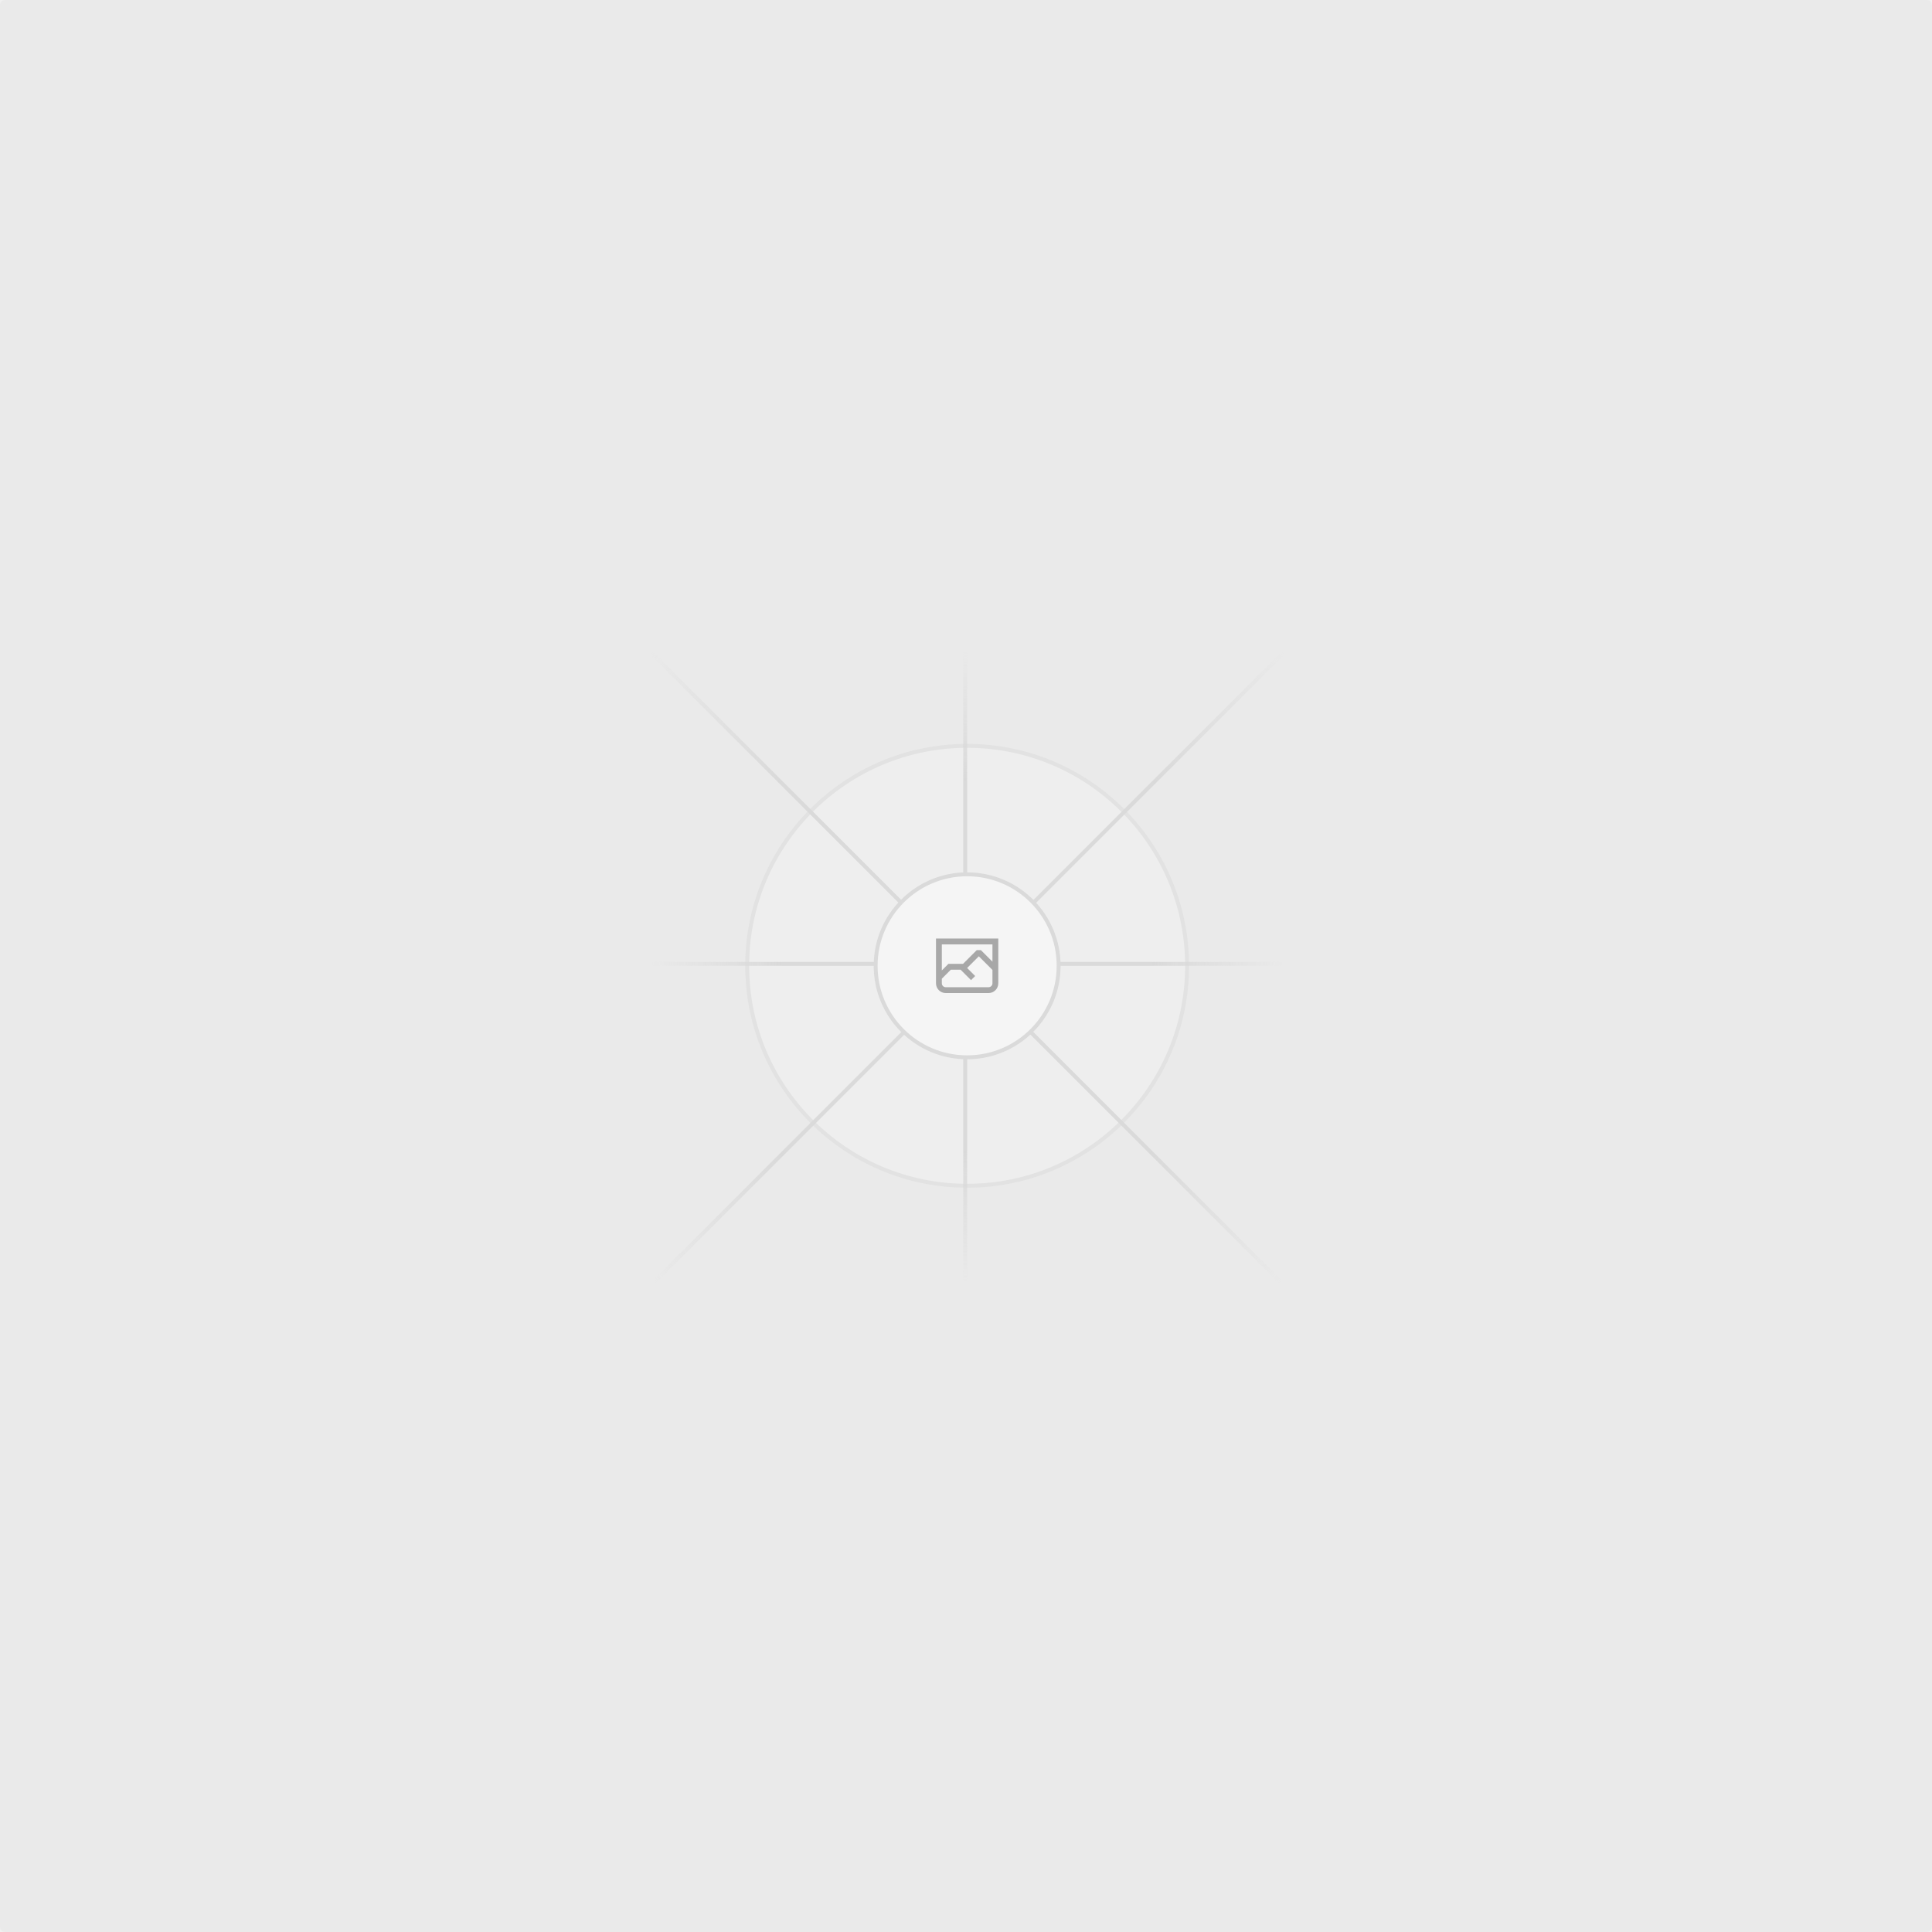
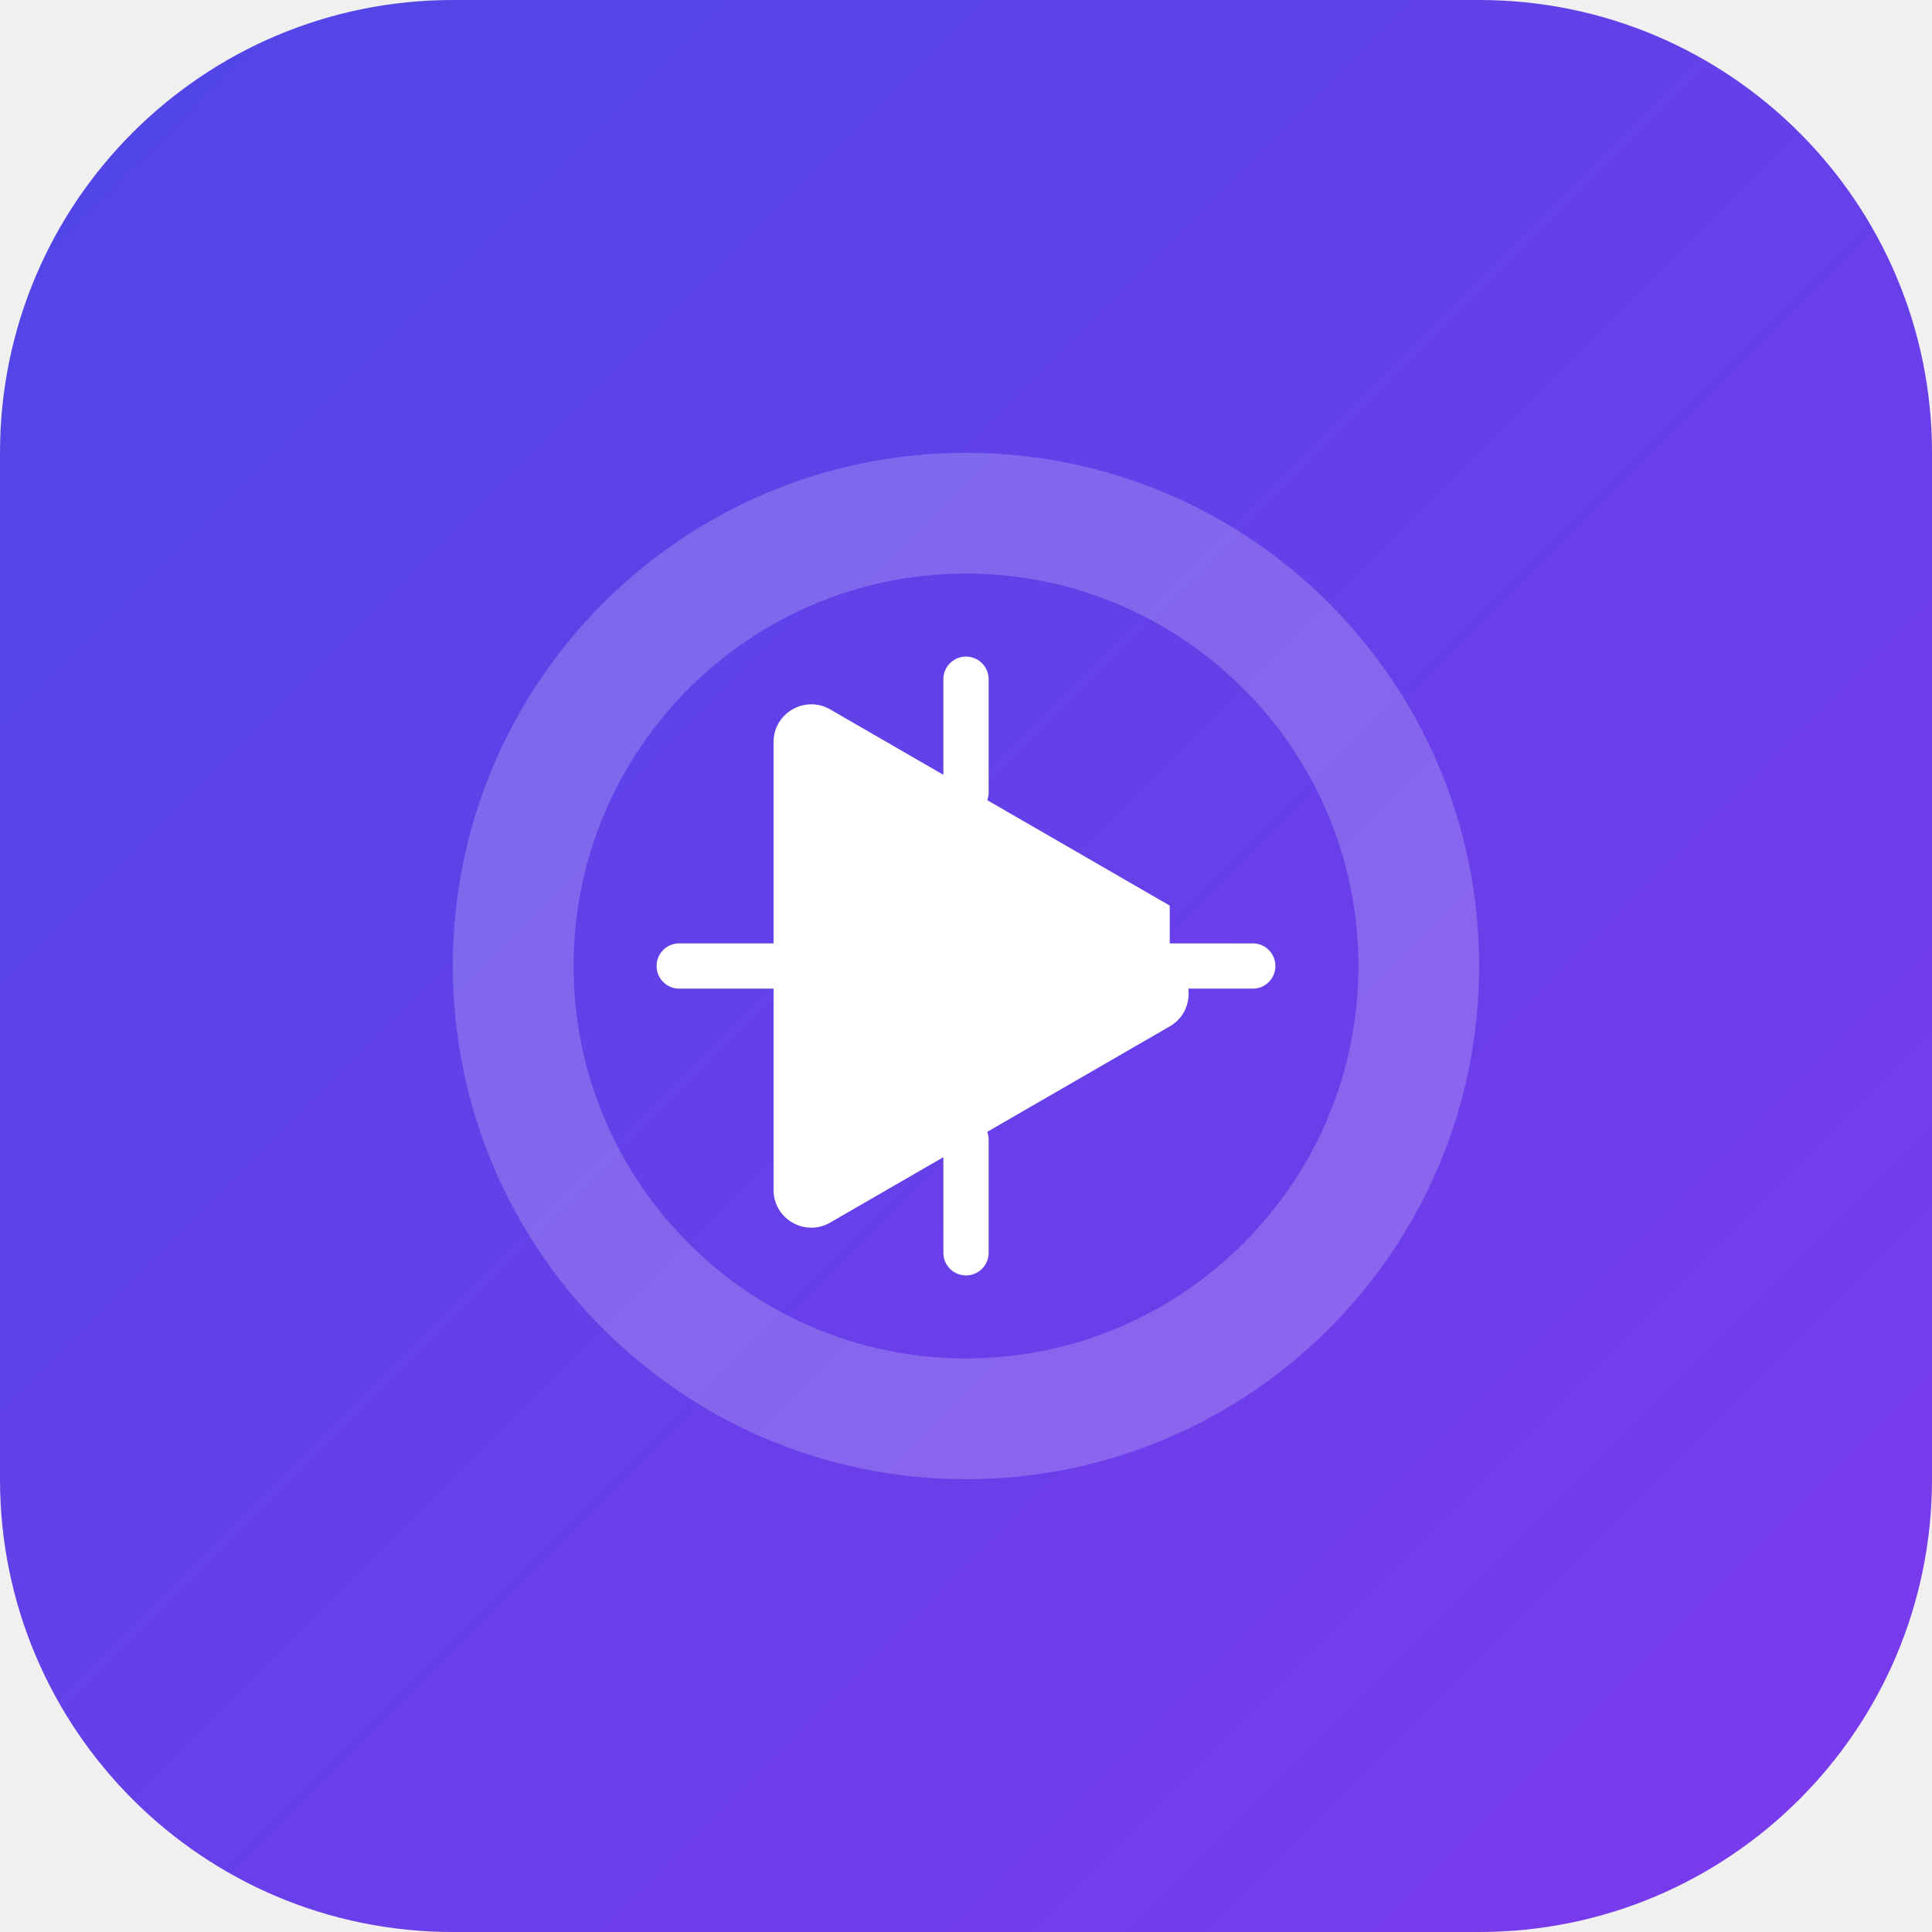
- <svg xmlns="http://www.w3.org/2000/svg" width="1200" height="1200" fill="none">
-   <rect width="1200" height="1200" fill="#EAEAEA" rx="3" />
-   <g opacity=".5">
-     <g opacity=".5">
-       <path fill="#FAFAFA" d="M600.709 736.5c-75.454 0-136.621-61.167-136.621-136.62 0-75.454 61.167-136.621 136.621-136.621 75.453 0 136.62 61.167 136.62 136.621 0 75.453-61.167 136.62-136.62 136.62Z" />
-       <path stroke="#C9C9C9" stroke-width="2.418" d="M600.709 736.5c-75.454 0-136.621-61.167-136.621-136.62 0-75.454 61.167-136.621 136.621-136.621 75.453 0 136.62 61.167 136.62 136.621 0 75.453-61.167 136.62-136.62 136.62Z" />
-     </g>
-     <path stroke="url(#a)" stroke-width="2.418" d="M0-1.209h553.581" transform="scale(1 -1) rotate(45 1163.11 91.165)" />
-     <path stroke="url(#b)" stroke-width="2.418" d="M404.846 598.671h391.726" />
-     <path stroke="url(#c)" stroke-width="2.418" d="M599.5 795.742V404.017" />
-     <path stroke="url(#d)" stroke-width="2.418" d="m795.717 796.597-391.441-391.44" />
-     <path fill="#fff" d="M600.709 656.704c-31.384 0-56.825-25.441-56.825-56.824 0-31.384 25.441-56.825 56.825-56.825 31.383 0 56.824 25.441 56.824 56.825 0 31.383-25.441 56.824-56.824 56.824Z" />
-     <g clip-path="url(#e)">
-       <path fill="#666" fill-rule="evenodd" d="M616.426 586.58h-31.434v16.176l3.553-3.554.531-.531h9.068l.074-.074 8.463-8.463h2.565l7.18 7.181V586.58Zm-15.715 14.654 3.698 3.699 1.283 1.282-2.565 2.565-1.282-1.283-5.2-5.199h-6.066l-5.514 5.514-.073.073v2.876a2.418 2.418 0 0 0 2.418 2.418h26.598a2.418 2.418 0 0 0 2.418-2.418v-8.317l-8.463-8.463-7.181 7.181-.071.072Zm-19.347 5.442v4.085a6.045 6.045 0 0 0 6.046 6.045h26.598a6.044 6.044 0 0 0 6.045-6.045v-7.108l1.356-1.355-1.282-1.283-.074-.073v-17.989h-38.689v23.43l-.146.146.146.147Z" clip-rule="evenodd" />
-     </g>
-     <path stroke="#C9C9C9" stroke-width="2.418" d="M600.709 656.704c-31.384 0-56.825-25.441-56.825-56.824 0-31.384 25.441-56.825 56.825-56.825 31.383 0 56.824 25.441 56.824 56.825 0 31.383-25.441 56.824-56.824 56.824Z" />
-   </g>
+ <svg xmlns="http://www.w3.org/2000/svg" width="512" height="512" viewBox="0 0 512 512" fill="none">
+   <rect width="512" height="512" rx="120" fill="url(#paint0_linear)" />
+   <path d="M256 120C180.89 120 120 180.89 120 256C120 331.11 180.89 392 256 392C331.11 392 392 331.11 392 256C392 180.89 331.11 120 256 120ZM256 360C198.65 360 152 313.35 152 256C152 198.65 198.65 152 256 152C313.35 152 360 198.65 360 256C360 313.35 313.35 360 256 360Z" fill="white" fill-opacity="0.2" />
+   <path d="M310 240L220 188C213.333 184.151 205 188.962 205 196.655V315.345C205 323.038 213.333 327.849 220 324L310 272C316.667 268.151 316.667 258.516 310 254.667L310 240Z" fill="white" />
+   <path d="M256 180V210M256 302V332M332 256H302M210 256H180" stroke="white" stroke-width="12" stroke-linecap="round" />
  <defs>
-     <linearGradient id="a" x1="554.061" x2="-.48" y1=".083" y2=".087" gradientUnits="userSpaceOnUse">
-       <stop stop-color="#C9C9C9" stop-opacity="0" />
-       <stop offset=".208" stop-color="#C9C9C9" />
-       <stop offset=".792" stop-color="#C9C9C9" />
-       <stop offset="1" stop-color="#C9C9C9" stop-opacity="0" />
+     <linearGradient id="paint0_linear" x1="0" y1="0" x2="512" y2="512" gradientUnits="userSpaceOnUse">
+       <stop stop-color="#4F46E5" />
+       <stop offset="1" stop-color="#7C3AED" />
    </linearGradient>
-     <linearGradient id="b" x1="796.912" x2="404.507" y1="599.963" y2="599.965" gradientUnits="userSpaceOnUse">
-       <stop stop-color="#C9C9C9" stop-opacity="0" />
-       <stop offset=".208" stop-color="#C9C9C9" />
-       <stop offset=".792" stop-color="#C9C9C9" />
-       <stop offset="1" stop-color="#C9C9C9" stop-opacity="0" />
-     </linearGradient>
-     <linearGradient id="c" x1="600.792" x2="600.794" y1="403.677" y2="796.082" gradientUnits="userSpaceOnUse">
-       <stop stop-color="#C9C9C9" stop-opacity="0" />
-       <stop offset=".208" stop-color="#C9C9C9" />
-       <stop offset=".792" stop-color="#C9C9C9" />
-       <stop offset="1" stop-color="#C9C9C9" stop-opacity="0" />
-     </linearGradient>
-     <linearGradient id="d" x1="404.85" x2="796.972" y1="403.903" y2="796.02" gradientUnits="userSpaceOnUse">
-       <stop stop-color="#C9C9C9" stop-opacity="0" />
-       <stop offset=".208" stop-color="#C9C9C9" />
-       <stop offset=".792" stop-color="#C9C9C9" />
-       <stop offset="1" stop-color="#C9C9C9" stop-opacity="0" />
-     </linearGradient>
-     <clipPath id="e">
-       <path fill="#fff" d="M581.364 580.535h38.689v38.689h-38.689z" />
-     </clipPath>
  </defs>
</svg>
